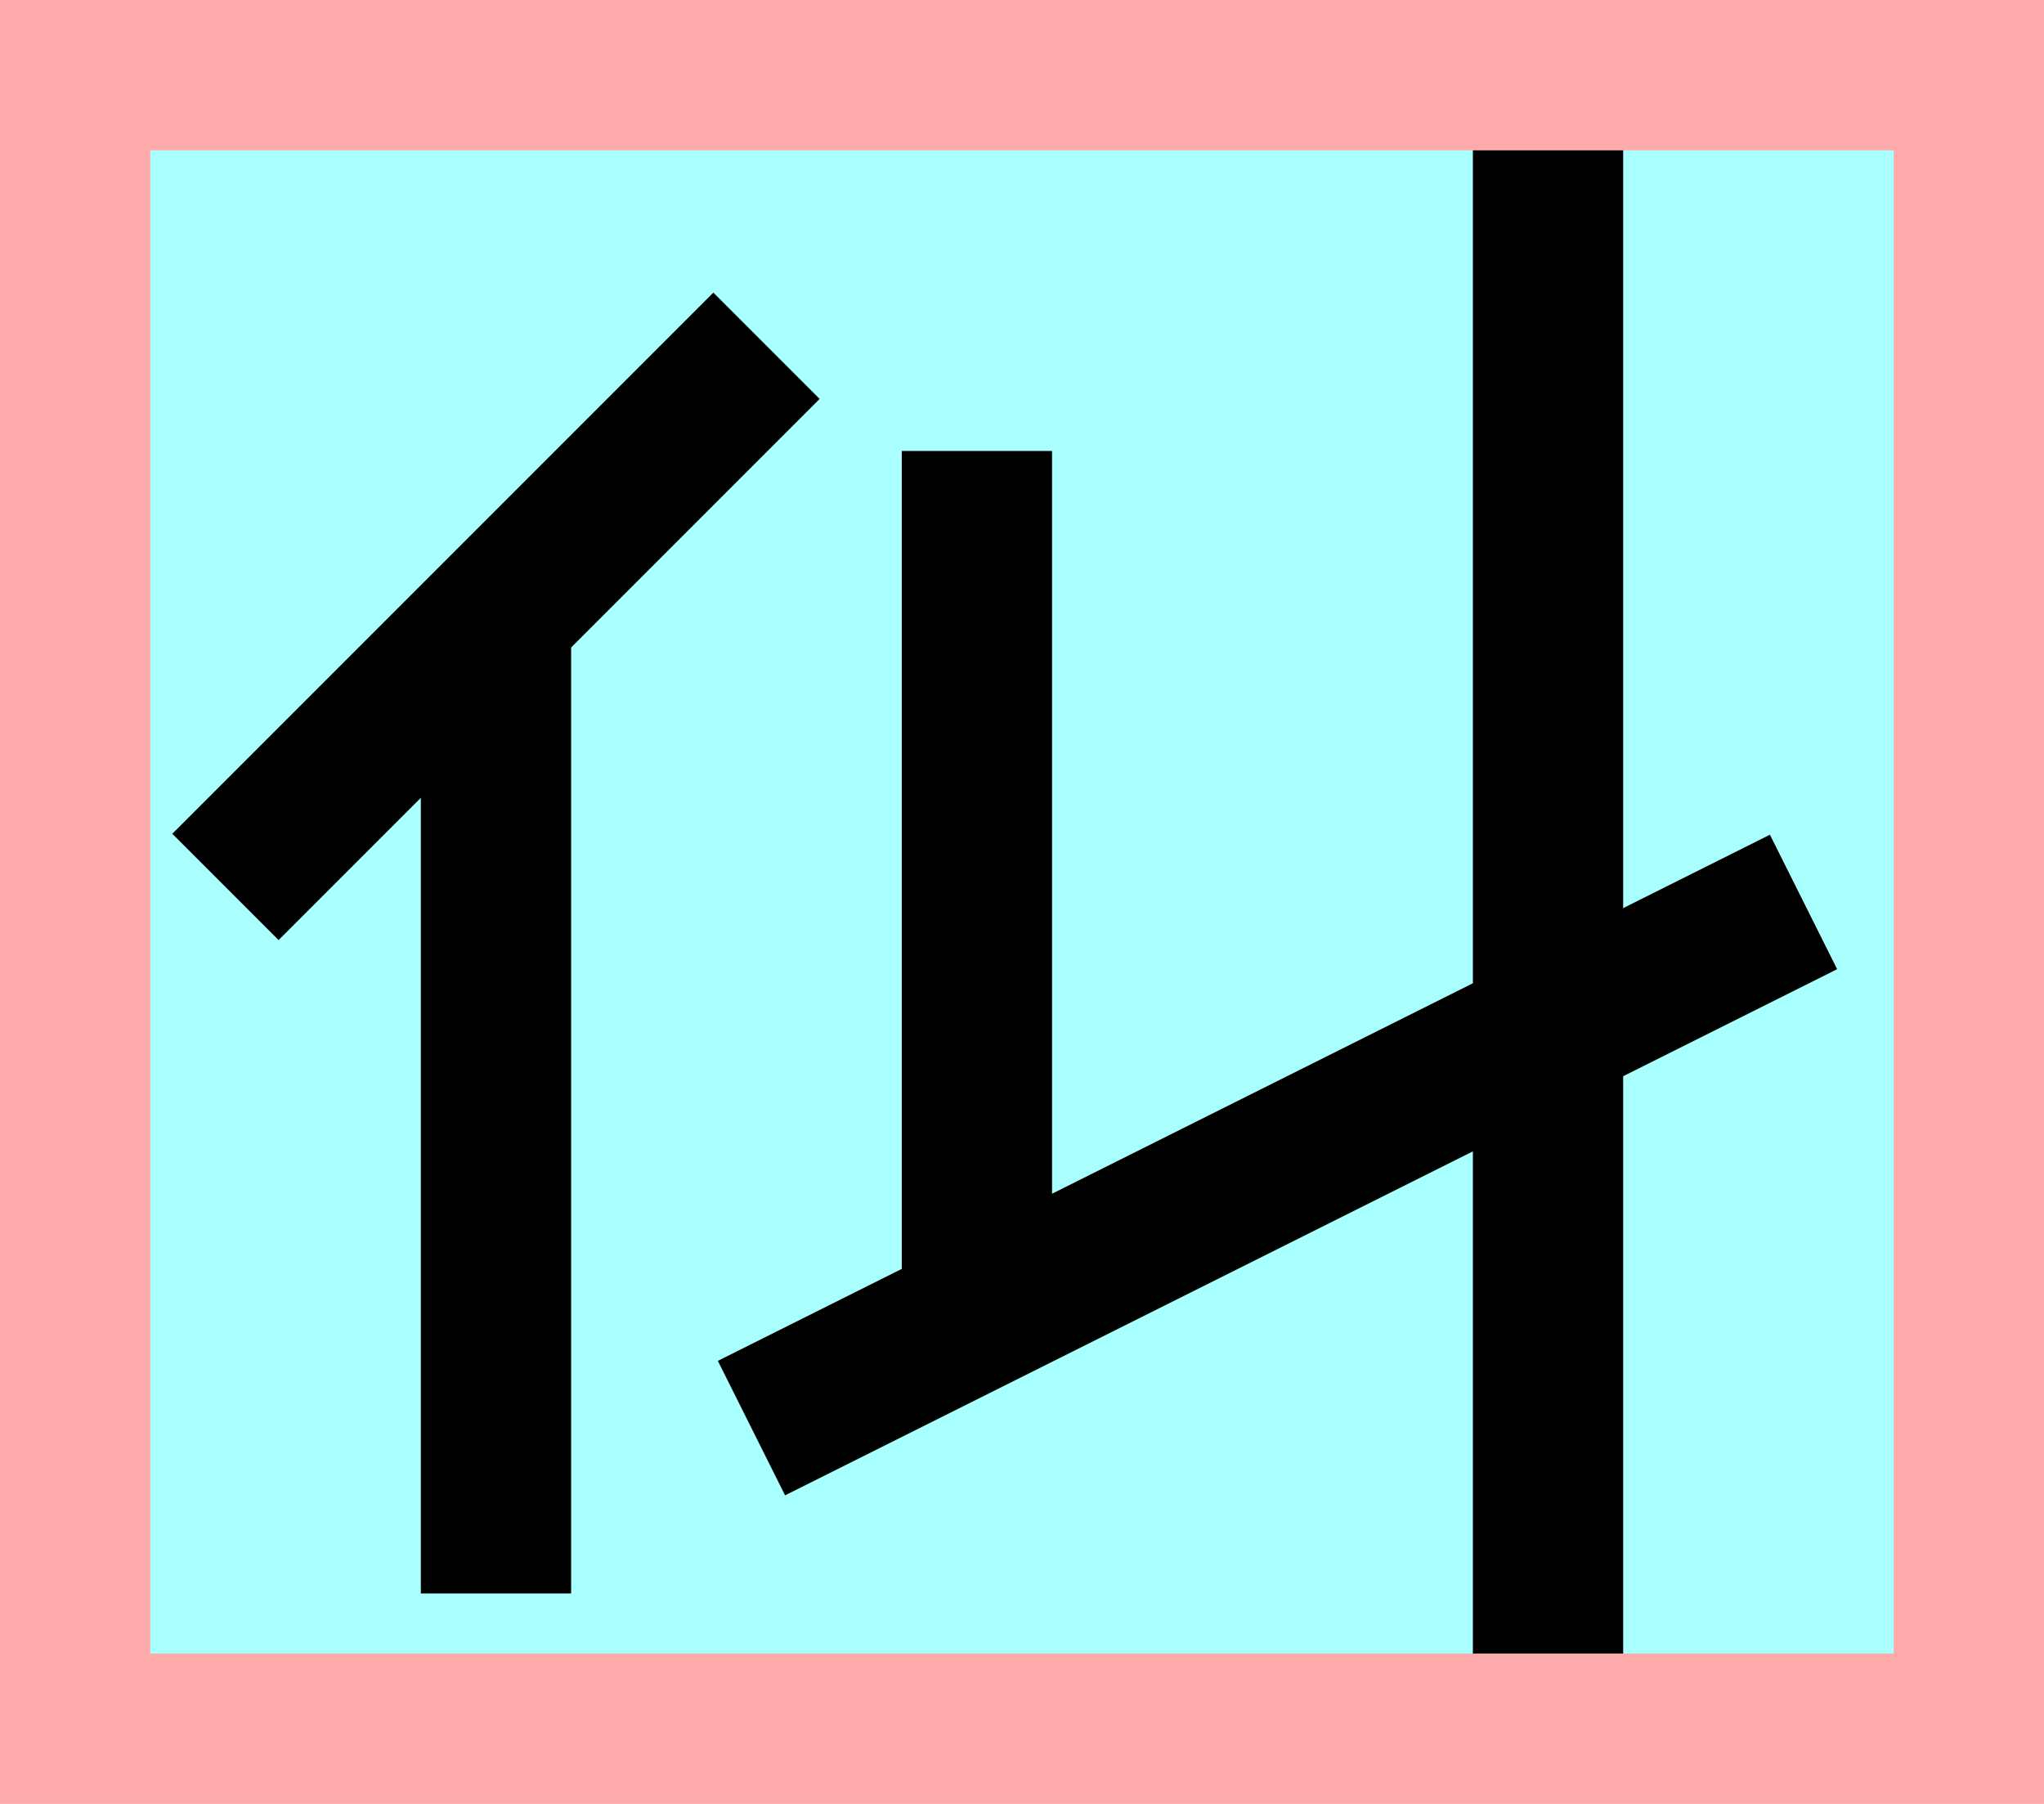
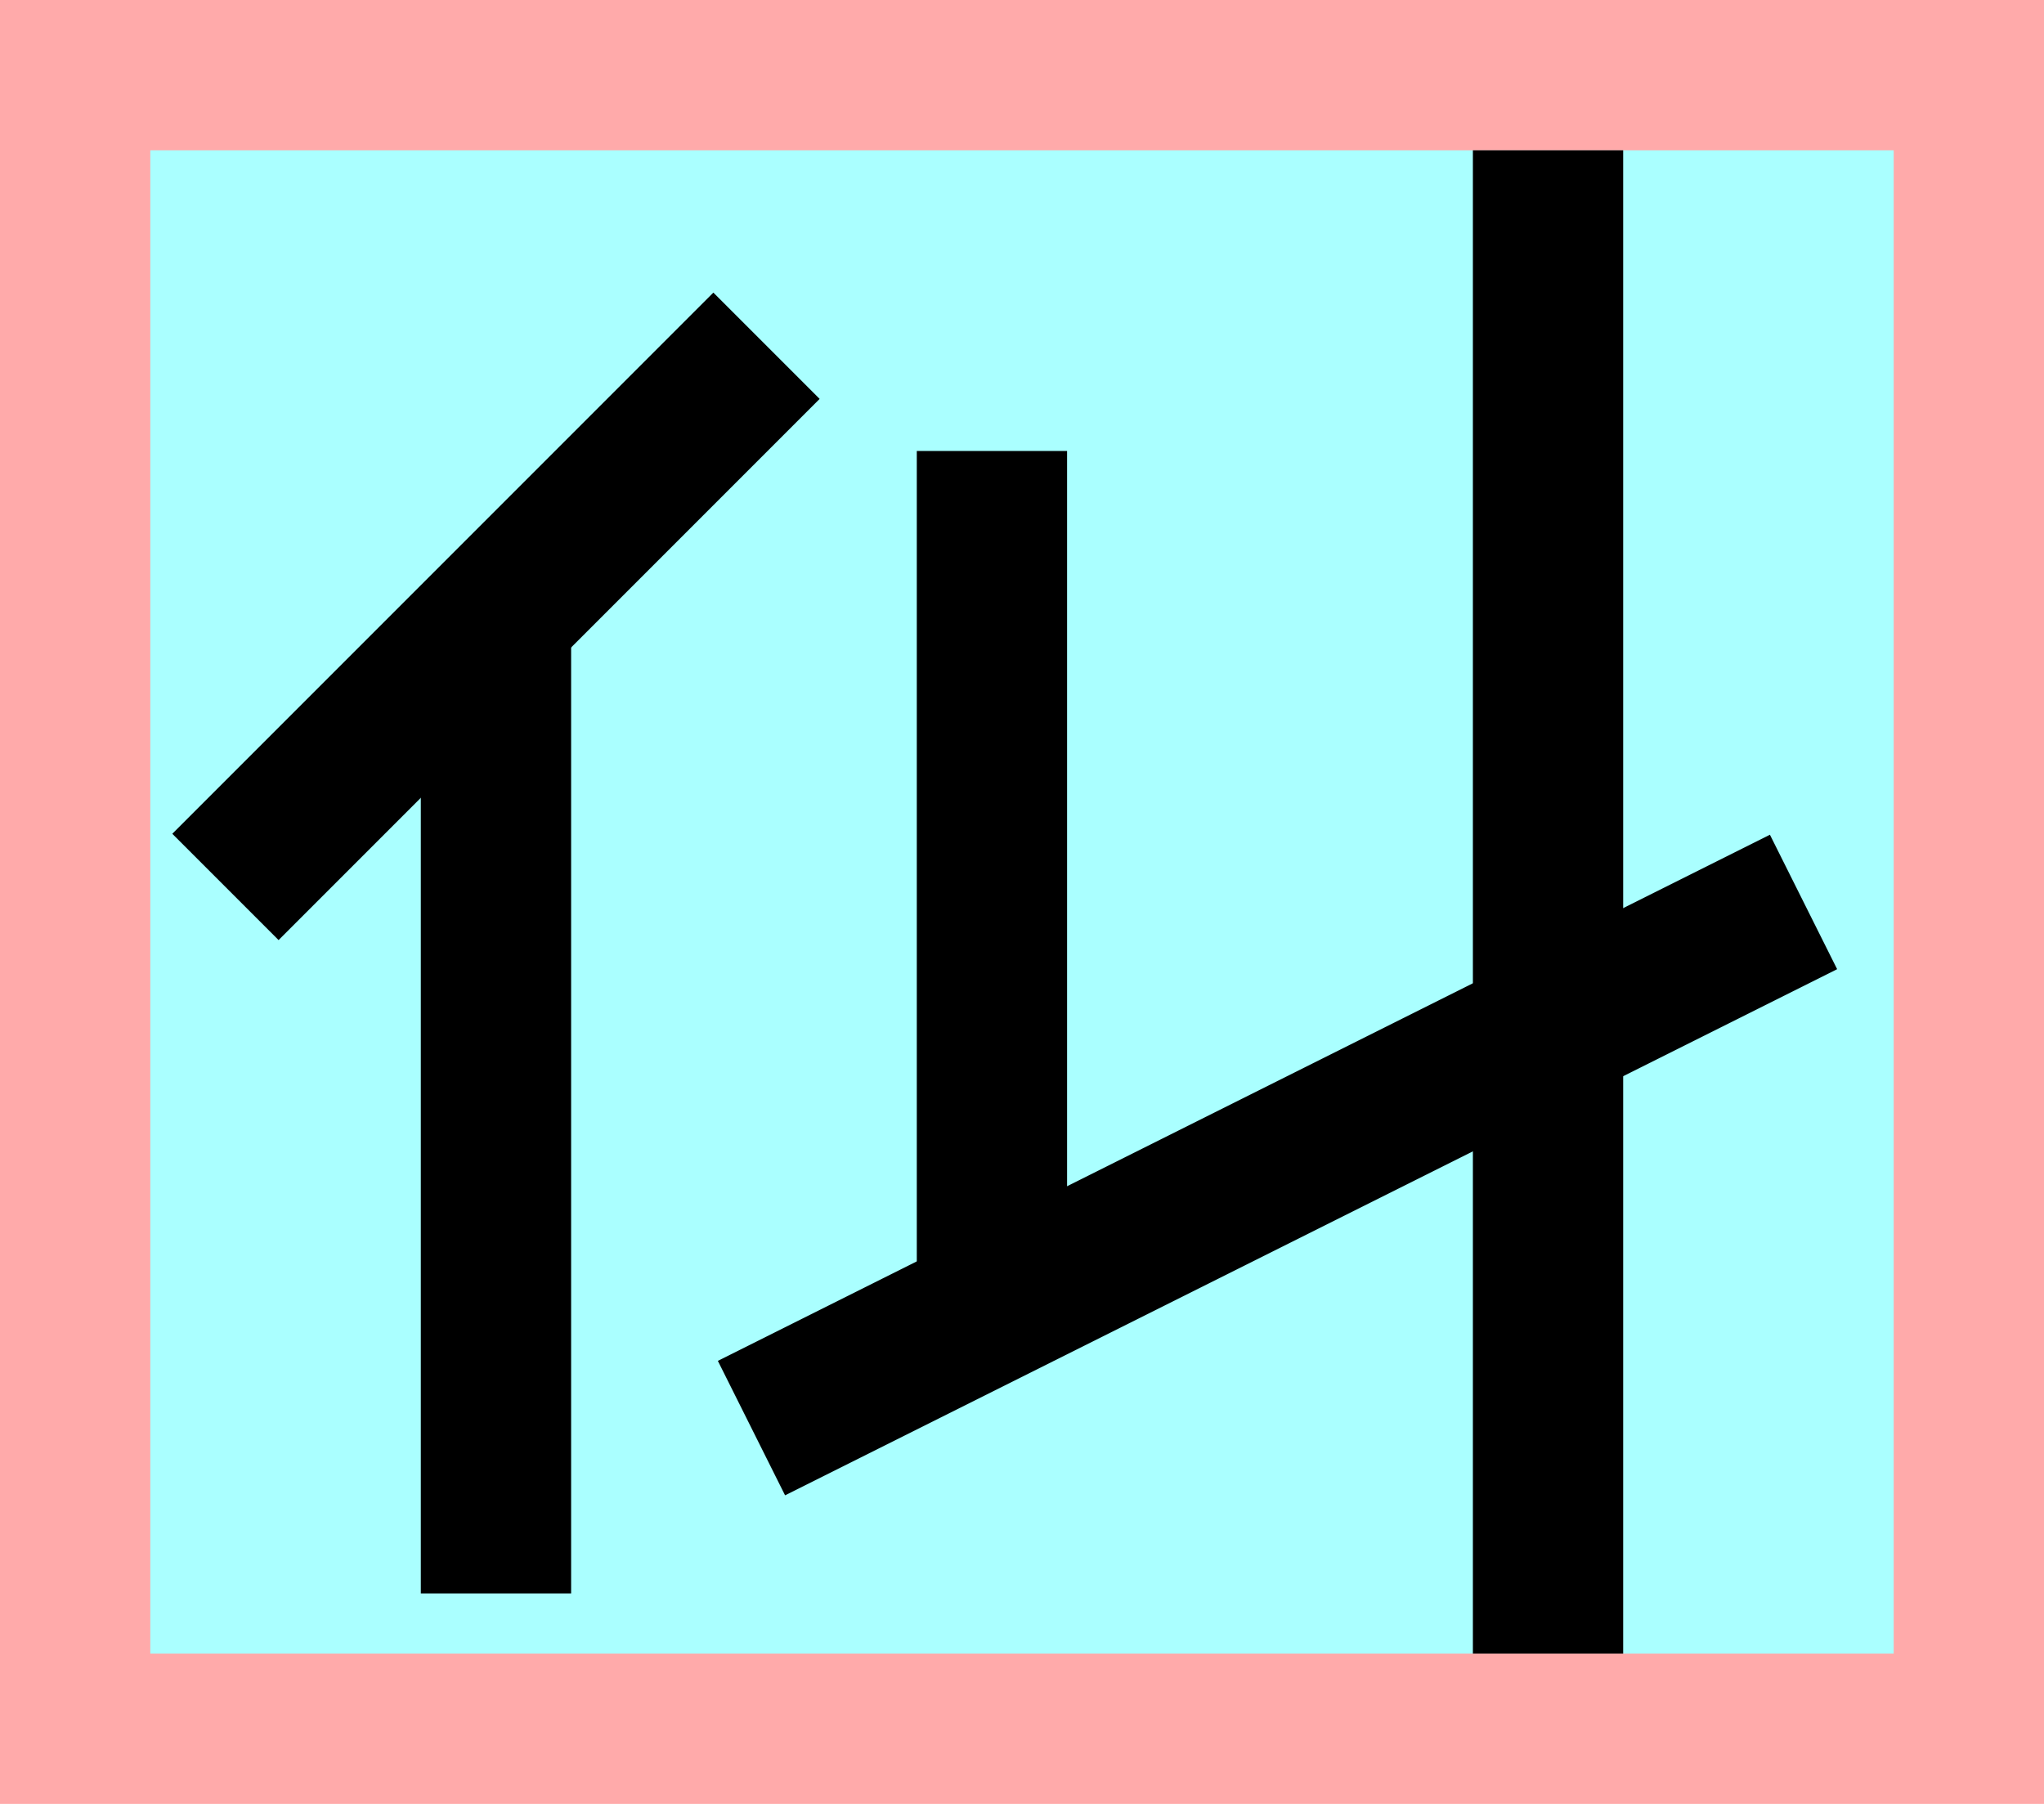
<svg xmlns="http://www.w3.org/2000/svg" width="136mm" height="120mm" version="1.1" viewBox="0 0 136 120">
  <path fill="#faa" d="m0 0 h136v120h-136" />
  <path fill="#aff" d="m10 10 h116 v 100 h-116 z" />
  <g stroke="#000" stroke-width="10" fill="none">
    <g id="glyph">
      <path d="m33 106v-65" />
      <path d="m51 23l-36 36" />
-       <path d="m65 30v60" />
+       <path d="m66 30v57" />
      <path d="m50 95l70-35" />
      <path d="m103 10v100" />
    </g>
  </g>
</svg>
